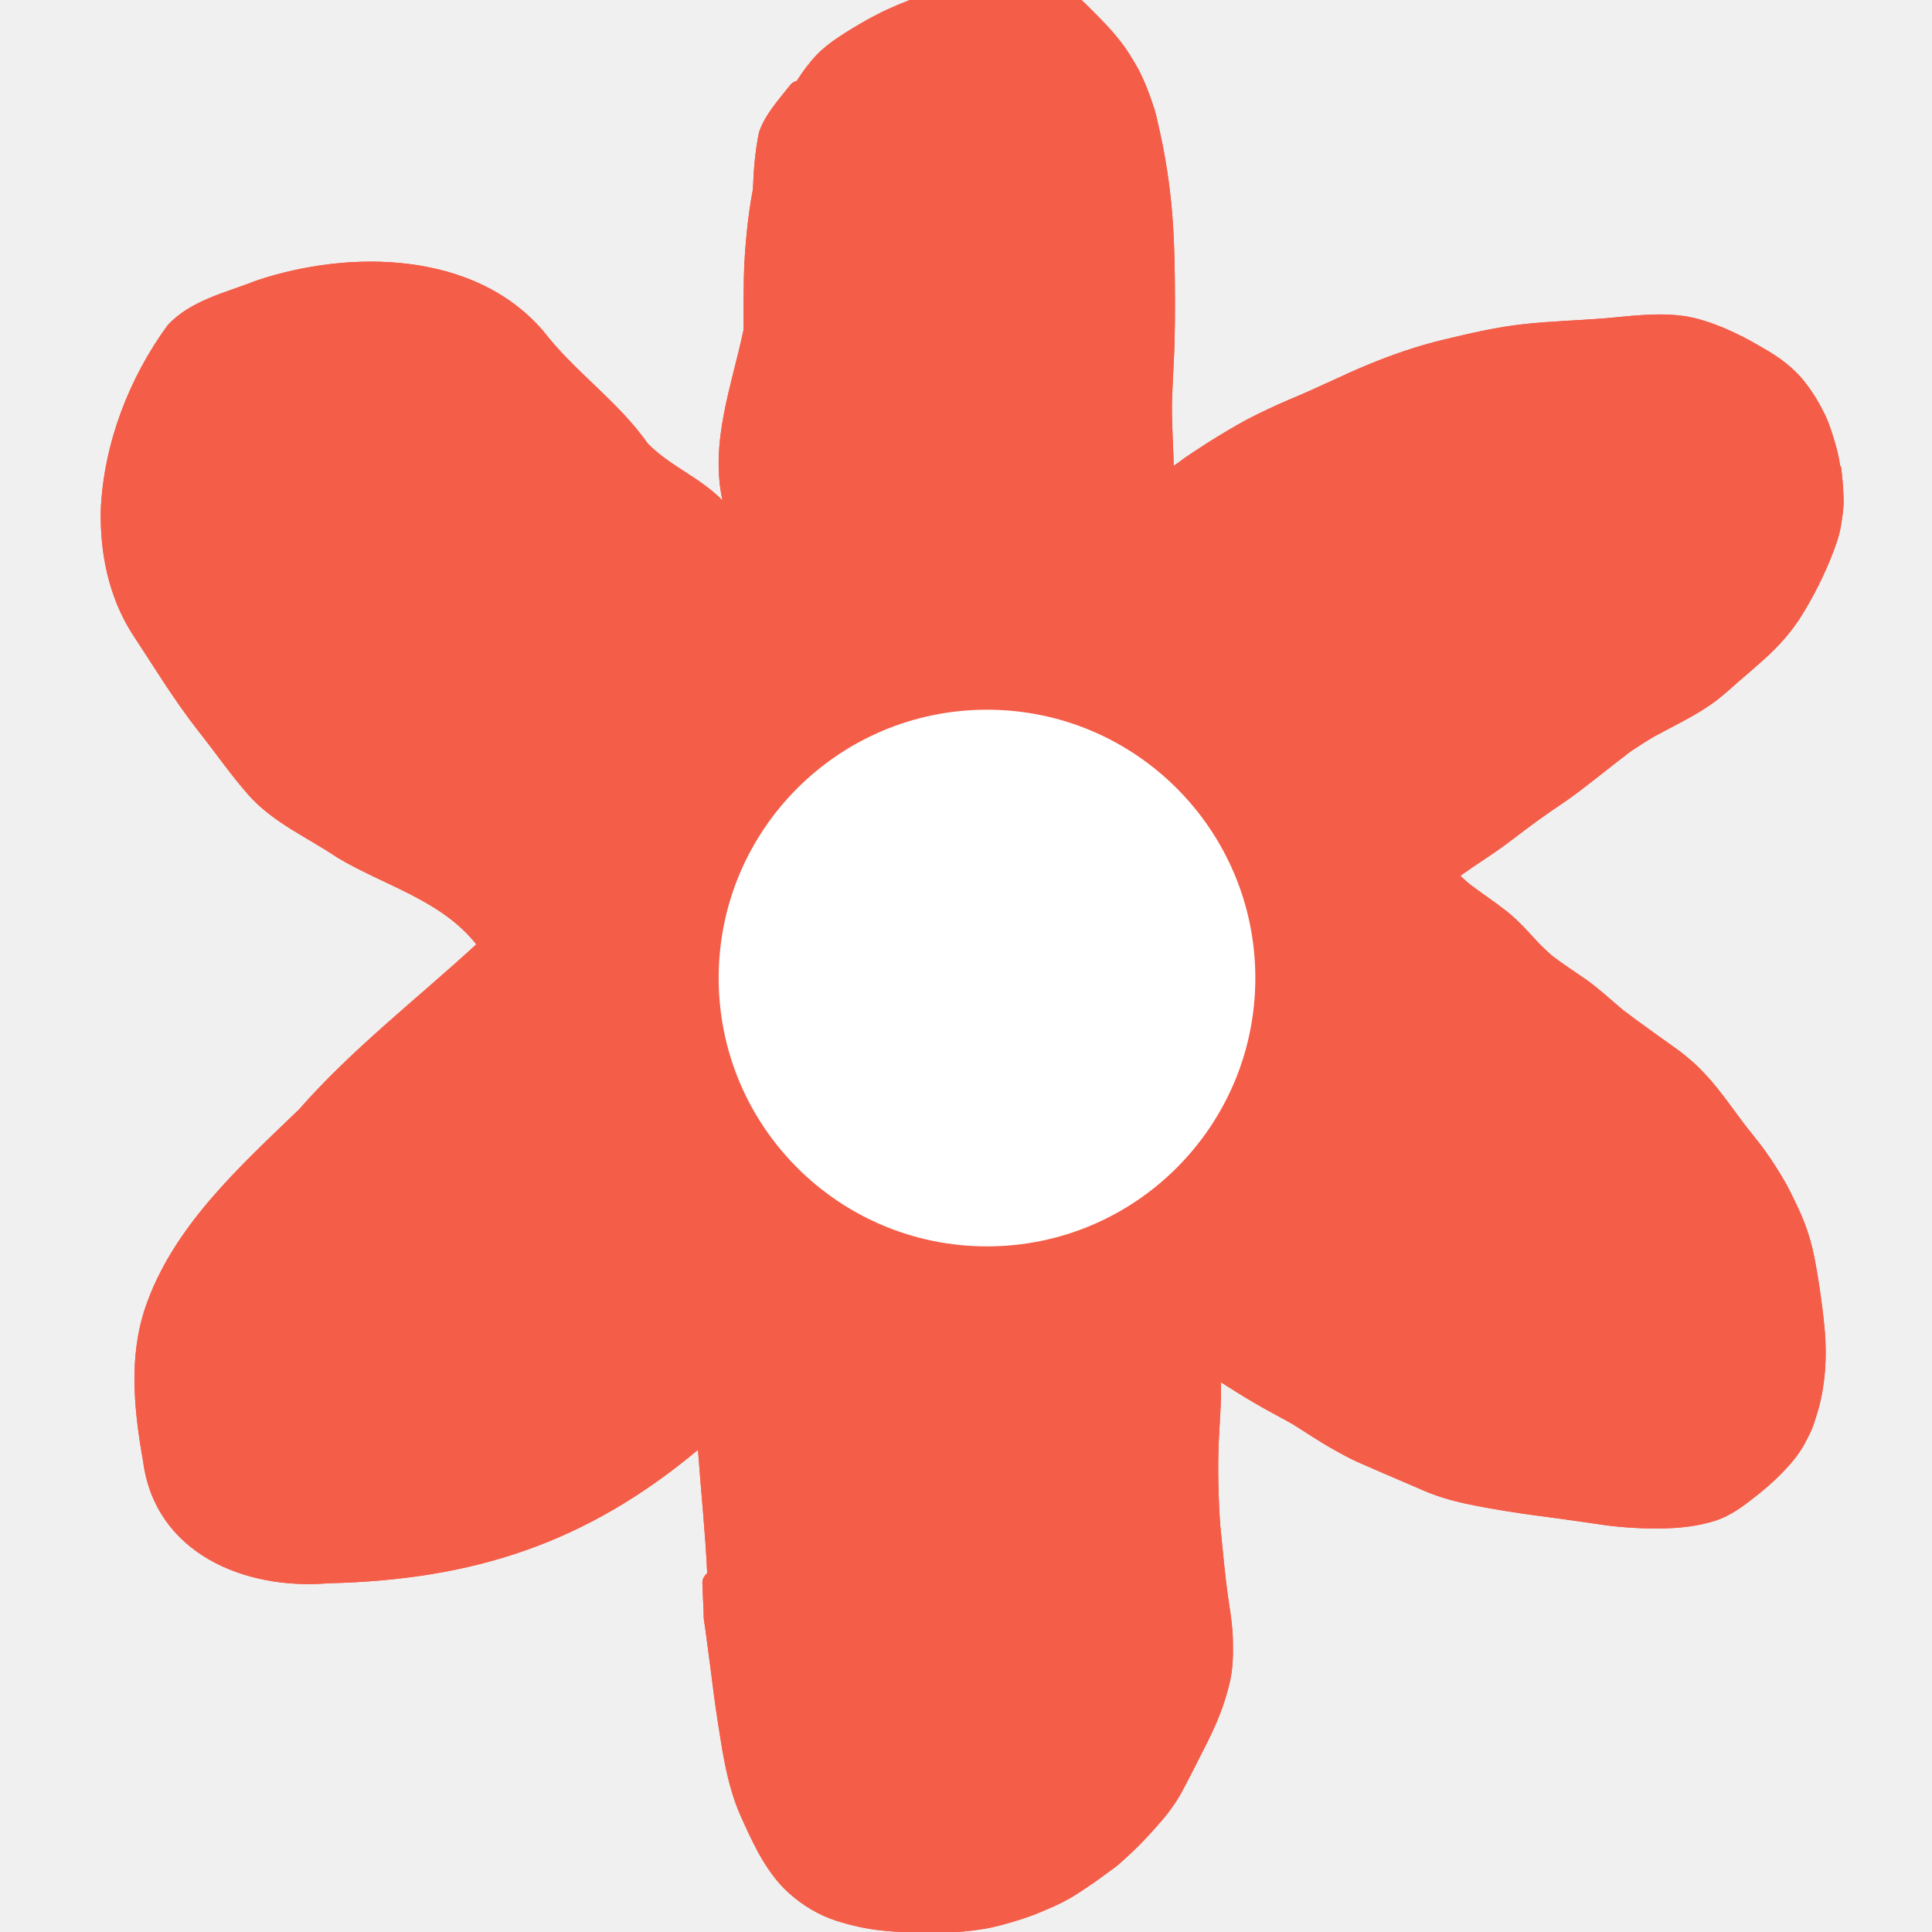
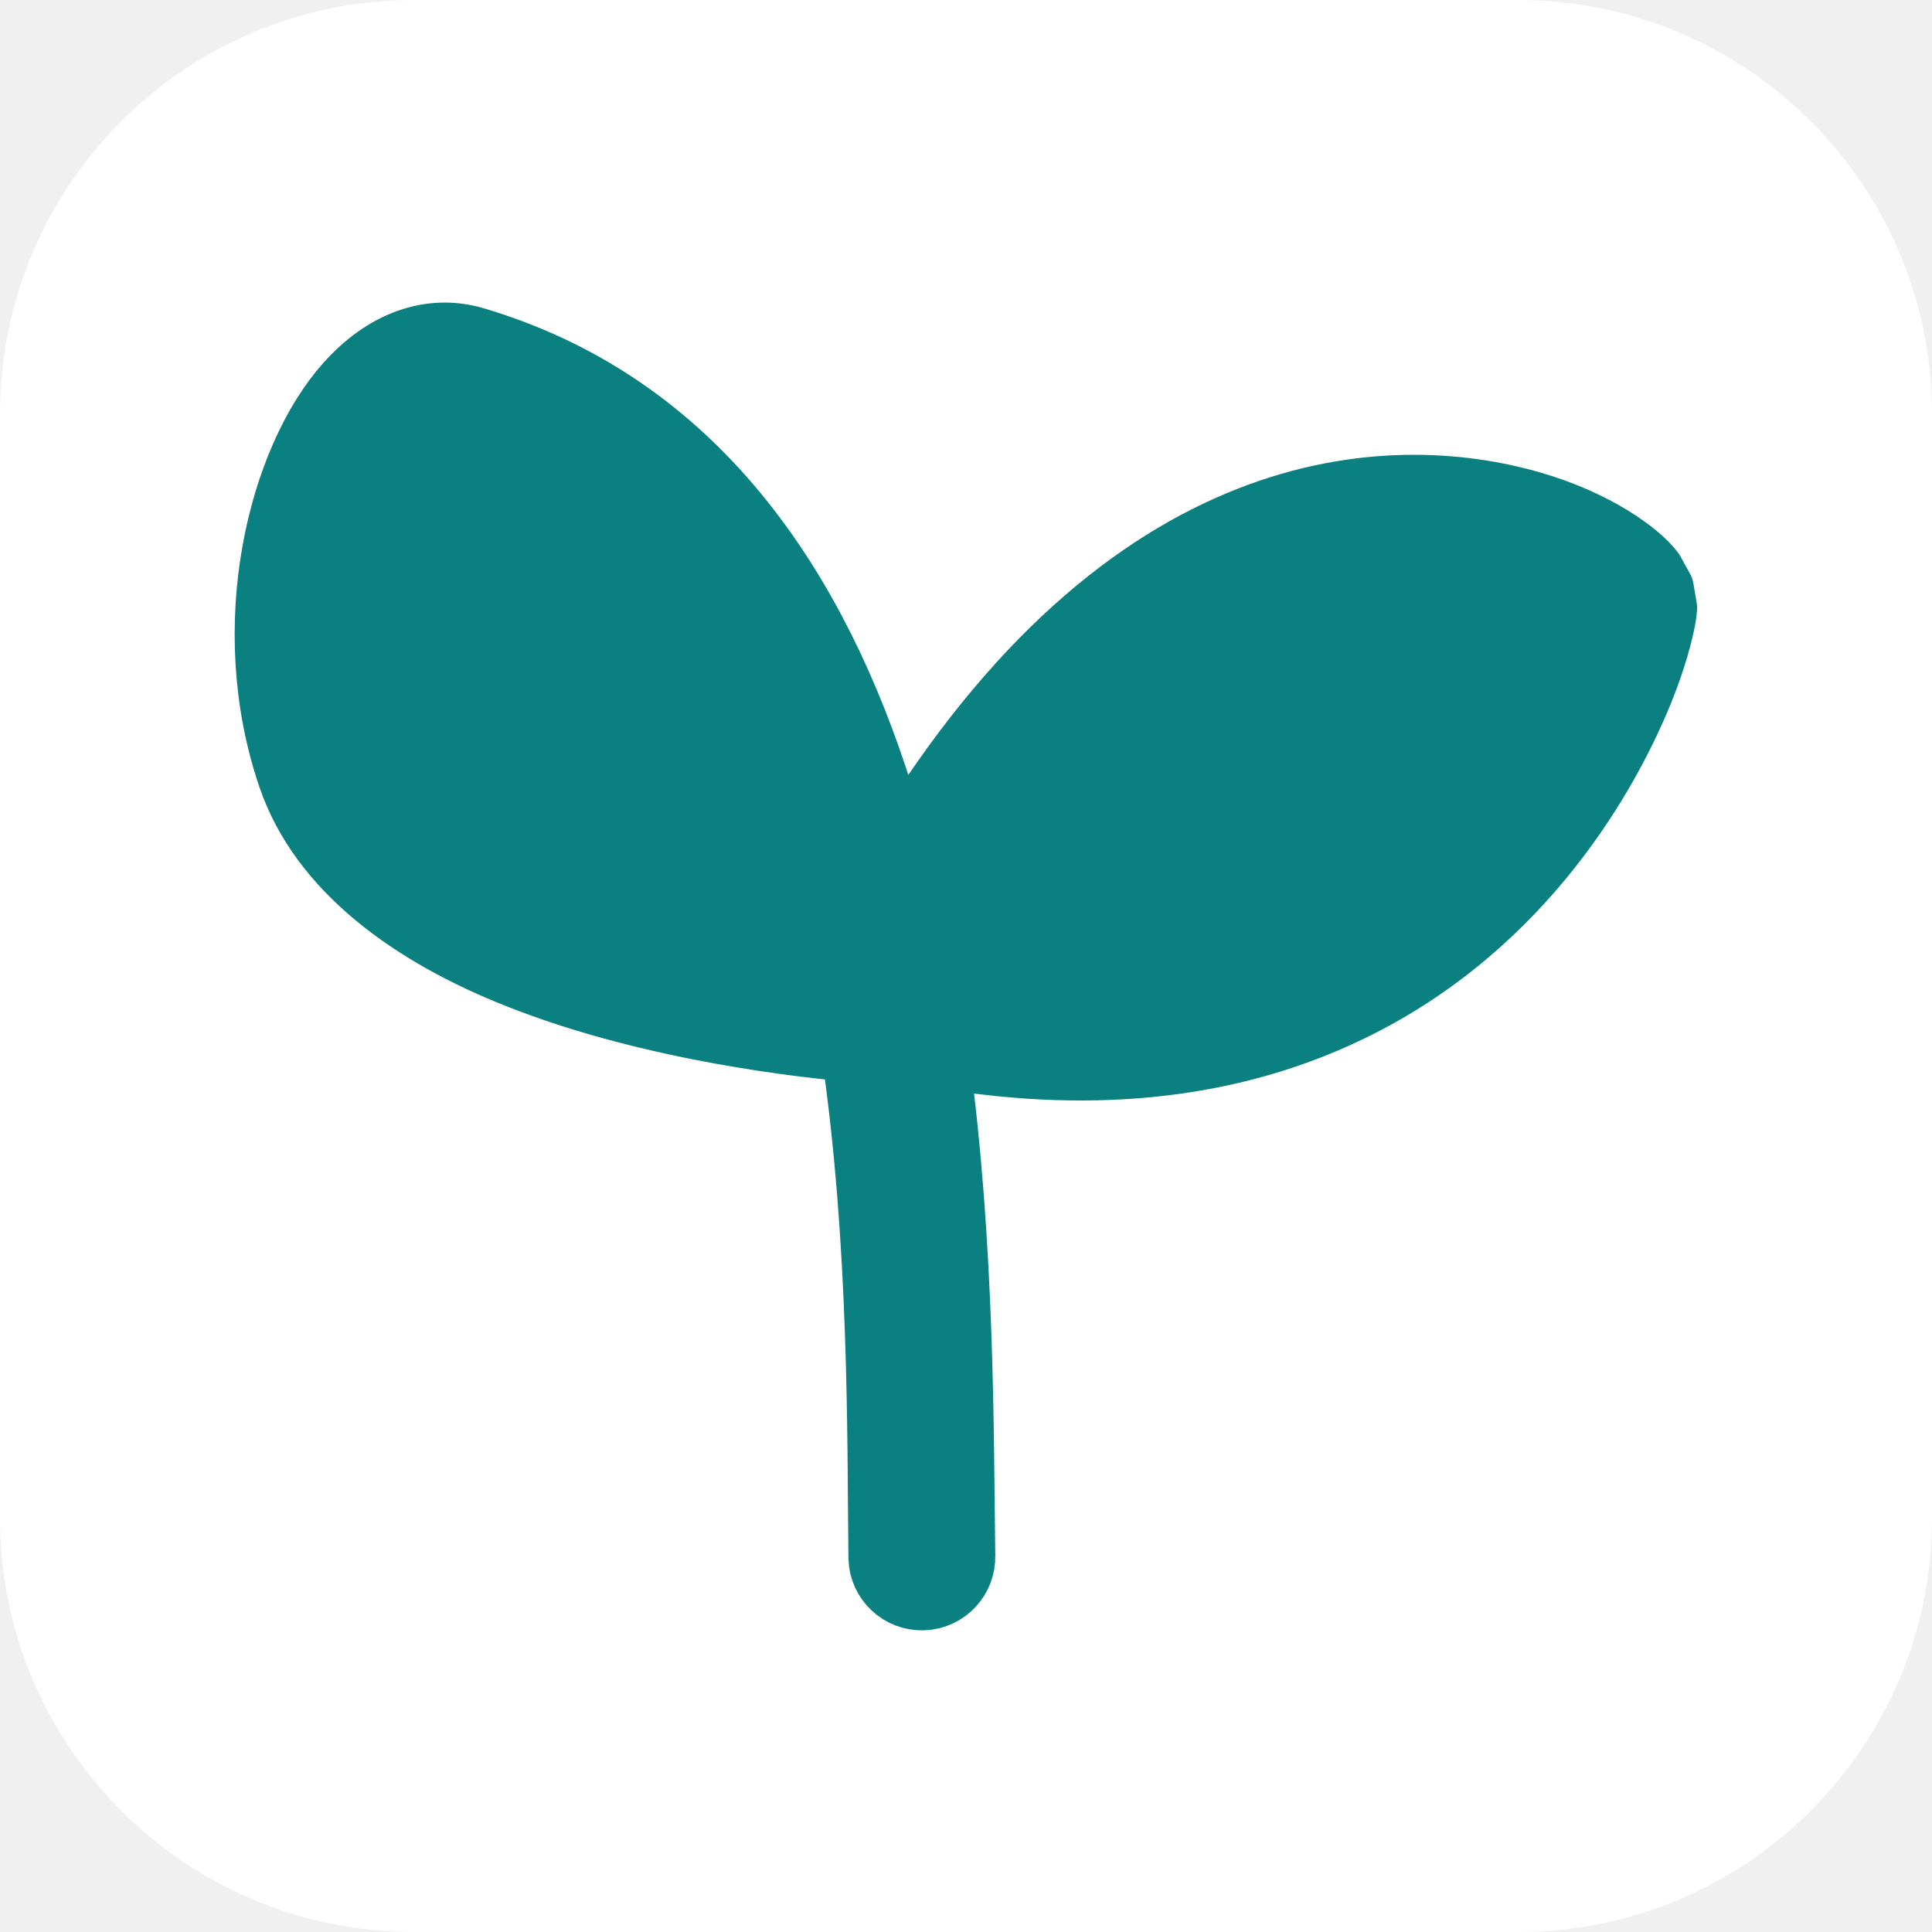
- <svg xmlns="http://www.w3.org/2000/svg" viewBox="8.350 9.084 82.800 82.800" width="32" height="32" role="img" aria-label="Spira">
-   <path fill="#F45D48" d="m87.219 29.074c-0.062-0.449-0.176-0.875-0.312-1.301-0.113-0.363-0.238-0.73-0.418-1.062-0.207-0.418-0.449-0.812-0.73-1.176-0.25-0.332-0.531-0.613-0.855-0.875-0.324-0.262-0.676-0.48-1.043-0.688-0.52-0.312-1.062-0.594-1.625-0.832-0.531-0.219-1.074-0.406-1.637-0.5-1.137-0.176-2.281-0.02-3.418 0.082-1.168 0.094-2.332 0.125-3.5 0.25-1.168 0.125-2.324 0.395-3.457 0.668-1.113 0.262-2.207 0.645-3.269 1.082-0.562 0.23-1.105 0.488-1.656 0.738-0.562 0.262-1.125 0.512-1.699 0.75-0.625 0.27-1.23 0.551-1.824 0.863-0.543 0.293-1.074 0.613-1.594 0.938-0.312 0.199-0.625 0.406-0.938 0.613-0.125 0.082-0.23 0.168-0.344 0.25-0.082 0.062-0.168 0.113-0.25 0.176 0-0.312-0.02-0.625-0.031-0.926-0.02-0.594-0.051-1.176-0.043-1.77 0.02-0.562 0.043-1.125 0.074-1.688 0.062-1.168 0.062-2.344 0.051-3.519-0.012-1.23-0.051-2.457-0.188-3.676-0.074-0.676-0.176-1.332-0.301-2-0.062-0.293-0.113-0.582-0.188-0.887-0.062-0.27-0.113-0.551-0.199-0.824-0.188-0.582-0.395-1.145-0.676-1.688-0.262-0.469-0.531-0.918-0.875-1.332-0.355-0.449-0.762-0.855-1.168-1.262-0.332-0.332-0.688-0.688-1.082-0.926-0.418-0.25-0.855-0.406-1.332-0.449-0.5-0.051-1.02 0-1.531 0.031-0.605 0.051-1.219 0.137-1.801 0.281-0.574 0.145-1.145 0.324-1.699 0.543-0.582 0.23-1.168 0.457-1.73 0.75-0.469 0.238-0.926 0.512-1.375 0.793-0.438 0.281-0.875 0.582-1.238 0.969-0.312 0.332-0.574 0.699-0.824 1.082-0.105 0.031-0.207 0.082-0.27 0.168-0.5 0.637-1.082 1.262-1.344 2.031-0.168 0.801-0.23 1.613-0.262 2.438-0.113 0.605-0.199 1.219-0.262 1.832-0.062 0.645-0.113 1.281-0.125 1.926-0.012 0.551-0.012 1.105-0.012 1.656v0.605c-0.512 2.426-1.449 4.824-0.906 7.324-0.949-0.98-2.25-1.469-3.199-2.438-1.281-1.824-3.144-3.082-4.488-4.832-2.938-3.418-8.27-3.5-12.281-2.156-1.312 0.52-2.824 0.844-3.812 1.918-1.656 2.262-2.738 5.082-2.863 7.894-0.043 1.844 0.332 3.719 1.324 5.293 0.926 1.406 1.801 2.856 2.844 4.188 0.73 0.918 1.395 1.887 2.168 2.762 1.043 1.176 2.519 1.812 3.801 2.676 2.012 1.207 4.449 1.812 5.957 3.719-2.551 2.344-5.312 4.469-7.606 7.082-2.562 2.469-5.406 5.031-6.582 8.488-0.719 2.125-0.48 4.418-0.094 6.582 0.512 3.938 4.344 5.531 7.938 5.231 6.207-0.145 11.043-1.707 15.844-5.719 0.125 1.762 0.312 3.519 0.395 5.281-0.113 0.113-0.207 0.238-0.207 0.418 0.012 0.387 0.031 0.77 0.051 1.168 0 0.176 0 0.355 0.031 0.531 0.031 0.188 0.062 0.387 0.082 0.574 0.113 0.824 0.219 1.656 0.324 2.481 0.105 0.801 0.23 1.594 0.363 2.394 0.137 0.793 0.312 1.582 0.582 2.332 0.145 0.395 0.324 0.781 0.5 1.156 0.145 0.312 0.301 0.625 0.469 0.938 0.363 0.645 0.77 1.25 1.324 1.738 0.582 0.52 1.262 0.926 2 1.168 0.656 0.207 1.332 0.363 2.019 0.426 0.582 0.062 1.168 0.082 1.762 0.082h0.23c0.48 0 0.957 0 1.438-0.043 0.574-0.051 1.137-0.137 1.699-0.293 0.52-0.145 1.051-0.301 1.551-0.512 0.582-0.238 1.156-0.488 1.688-0.844 0.406-0.262 0.801-0.531 1.188-0.824 0.207-0.156 0.438-0.301 0.625-0.48 0.176-0.156 0.355-0.324 0.531-0.488 0.355-0.332 0.688-0.699 1.012-1.062 0.395-0.438 0.77-0.918 1.062-1.449 0.27-0.5 0.52-1 0.781-1.512 0.262-0.512 0.52-1.012 0.738-1.531 0.238-0.562 0.426-1.137 0.562-1.73 0.125-0.543 0.137-1.113 0.125-1.668 0-0.531-0.074-1.074-0.156-1.594-0.176-1.137-0.27-2.281-0.387-3.426-0.082-1.207-0.113-2.418-0.062-3.625 0.031-0.645 0.082-1.301 0.094-1.949v-0.551c0.48 0.301 0.949 0.605 1.438 0.887 0.531 0.312 1.082 0.594 1.613 0.895 0.605 0.375 1.199 0.781 1.824 1.125 0.332 0.188 0.676 0.375 1.031 0.531s0.719 0.312 1.074 0.469c0.387 0.168 0.77 0.332 1.168 0.5 0.355 0.156 0.699 0.312 1.062 0.438 0.762 0.27 1.543 0.418 2.344 0.562 0.832 0.145 1.668 0.27 2.5 0.375 0.812 0.105 1.625 0.23 2.438 0.344 0.793 0.105 1.574 0.145 2.375 0.137 0.801-0.012 1.582-0.094 2.356-0.344 0.594-0.199 1.125-0.582 1.613-0.969 0.418-0.324 0.824-0.668 1.188-1.043 0.375-0.387 0.738-0.801 1-1.293 0.125-0.25 0.262-0.488 0.355-0.75 0.082-0.238 0.156-0.48 0.23-0.73 0.293-1.074 0.363-2.207 0.27-3.312-0.051-0.637-0.137-1.27-0.23-1.895-0.082-0.543-0.168-1.082-0.293-1.625-0.145-0.605-0.344-1.188-0.613-1.75-0.219-0.469-0.438-0.938-0.707-1.375-0.312-0.512-0.637-1.02-1.012-1.488-0.324-0.406-0.645-0.812-0.949-1.23-0.344-0.469-0.688-0.938-1.062-1.375-0.176-0.199-0.355-0.395-0.543-0.582s-0.395-0.355-0.605-0.531c-0.23-0.188-0.48-0.355-0.719-0.531l-0.656-0.469c-0.426-0.301-0.832-0.605-1.25-0.918-0.512-0.426-1-0.887-1.531-1.27-0.512-0.363-1.031-0.688-1.531-1.074-0.188-0.168-0.375-0.344-0.551-0.52-0.449-0.488-0.887-0.988-1.406-1.395s-1.074-0.77-1.594-1.168c-0.125-0.105-0.25-0.219-0.363-0.332 0.043-0.031 0.082-0.062 0.125-0.094 0.48-0.344 0.98-0.656 1.469-1 0.406-0.281 0.781-0.582 1.176-0.875 0.301-0.23 0.676-0.5 1.051-0.762 0.363-0.25 0.73-0.488 1.082-0.75 0.812-0.605 1.594-1.25 2.406-1.863 0.332-0.219 0.668-0.438 1.012-0.637 0.824-0.449 1.688-0.855 2.457-1.395 0.395-0.281 0.75-0.605 1.113-0.926 0.344-0.293 0.688-0.594 1.02-0.887 0.688-0.605 1.301-1.281 1.77-2.062 0.469-0.77 0.875-1.574 1.207-2.406 0.176-0.438 0.344-0.895 0.418-1.355 0.062-0.375 0.125-0.762 0.113-1.137-0.012-0.469-0.051-0.938-0.113-1.406z" />
-   <path fill="#F45D48" fill-rule="evenodd" d="m87.219 29.074c-0.062-0.449-0.176-0.875-0.312-1.301-0.113-0.363-0.238-0.73-0.418-1.062-0.207-0.418-0.449-0.812-0.73-1.176-0.25-0.332-0.531-0.613-0.855-0.875-0.324-0.262-0.676-0.48-1.043-0.688-0.52-0.312-1.062-0.594-1.625-0.832-0.531-0.219-1.074-0.406-1.637-0.5-1.137-0.176-2.281-0.02-3.418 0.082-1.168 0.094-2.332 0.125-3.5 0.25-1.168 0.125-2.324 0.395-3.457 0.668-1.113 0.262-2.207 0.645-3.269 1.082-0.562 0.23-1.105 0.488-1.656 0.738-0.562 0.262-1.125 0.512-1.699 0.75-0.625 0.27-1.23 0.551-1.824 0.863-0.543 0.293-1.074 0.613-1.594 0.938-0.312 0.199-0.625 0.406-0.938 0.613-0.125 0.082-0.23 0.168-0.344 0.25-0.082 0.062-0.168 0.113-0.25 0.176 0-0.312-0.02-0.625-0.031-0.926-0.02-0.594-0.051-1.176-0.043-1.77 0.02-0.562 0.043-1.125 0.074-1.688 0.062-1.168 0.062-2.344 0.051-3.519-0.012-1.23-0.051-2.457-0.188-3.676-0.074-0.676-0.176-1.332-0.301-2-0.062-0.293-0.113-0.582-0.188-0.887-0.062-0.27-0.113-0.551-0.199-0.824-0.188-0.582-0.395-1.145-0.676-1.688-0.262-0.469-0.531-0.918-0.875-1.332-0.355-0.449-0.762-0.855-1.168-1.262-0.332-0.332-0.688-0.688-1.082-0.926-0.418-0.25-0.855-0.406-1.332-0.449-0.5-0.051-1.02 0-1.531 0.031-0.605 0.051-1.219 0.137-1.801 0.281-0.574 0.145-1.145 0.324-1.699 0.543-0.582 0.23-1.168 0.457-1.73 0.75-0.469 0.238-0.926 0.512-1.375 0.793-0.438 0.281-0.875 0.582-1.238 0.969-0.312 0.332-0.574 0.699-0.824 1.082-0.105 0.031-0.207 0.082-0.27 0.168-0.5 0.637-1.082 1.262-1.344 2.031-0.168 0.801-0.23 1.613-0.262 2.438-0.113 0.605-0.199 1.219-0.262 1.832-0.062 0.645-0.113 1.281-0.125 1.926-0.012 0.551-0.012 1.105-0.012 1.656v0.605c-0.512 2.426-1.449 4.824-0.906 7.324-0.949-0.98-2.25-1.469-3.199-2.438-1.281-1.824-3.144-3.082-4.488-4.832-2.938-3.418-8.27-3.5-12.281-2.156-1.312 0.52-2.824 0.844-3.812 1.918-1.656 2.262-2.738 5.082-2.863 7.894-0.043 1.844 0.332 3.719 1.324 5.293 0.926 1.406 1.801 2.856 2.844 4.188 0.73 0.918 1.395 1.887 2.168 2.762 1.043 1.176 2.519 1.812 3.801 2.676 2.012 1.207 4.449 1.812 5.957 3.719-2.551 2.344-5.312 4.469-7.606 7.082-2.562 2.469-5.406 5.031-6.582 8.488-0.719 2.125-0.48 4.418-0.094 6.582 0.512 3.938 4.344 5.531 7.938 5.231 6.207-0.145 11.043-1.707 15.844-5.719 0.125 1.762 0.312 3.519 0.395 5.281-0.113 0.113-0.207 0.238-0.207 0.418 0.012 0.387 0.031 0.77 0.051 1.168 0 0.176 0 0.355 0.031 0.531 0.031 0.188 0.062 0.387 0.082 0.574 0.113 0.824 0.219 1.656 0.324 2.481 0.105 0.801 0.23 1.594 0.363 2.394 0.137 0.793 0.312 1.582 0.582 2.332 0.145 0.395 0.324 0.781 0.5 1.156 0.145 0.312 0.301 0.625 0.469 0.938 0.363 0.645 0.77 1.25 1.324 1.738 0.582 0.52 1.262 0.926 2 1.168 0.656 0.207 1.332 0.363 2.019 0.426 0.582 0.062 1.168 0.082 1.762 0.082h0.23c0.48 0 0.957 0 1.438-0.043 0.574-0.051 1.137-0.137 1.699-0.293 0.52-0.145 1.051-0.301 1.551-0.512 0.582-0.238 1.156-0.488 1.688-0.844 0.406-0.262 0.801-0.531 1.188-0.824 0.207-0.156 0.438-0.301 0.625-0.48 0.176-0.156 0.355-0.324 0.531-0.488 0.355-0.332 0.688-0.699 1.012-1.062 0.395-0.438 0.77-0.918 1.062-1.449 0.27-0.5 0.52-1 0.781-1.512 0.262-0.512 0.52-1.012 0.738-1.531 0.238-0.562 0.426-1.137 0.562-1.73 0.125-0.543 0.137-1.113 0.125-1.668 0-0.531-0.074-1.074-0.156-1.594-0.176-1.137-0.27-2.281-0.387-3.426-0.082-1.207-0.113-2.418-0.062-3.625 0.031-0.645 0.082-1.301 0.094-1.949v-0.551c0.48 0.301 0.949 0.605 1.438 0.887 0.531 0.312 1.082 0.594 1.613 0.895 0.605 0.375 1.199 0.781 1.824 1.125 0.332 0.188 0.676 0.375 1.031 0.531s0.719 0.312 1.074 0.469c0.387 0.168 0.77 0.332 1.168 0.5 0.355 0.156 0.699 0.312 1.062 0.438 0.762 0.27 1.543 0.418 2.344 0.562 0.832 0.145 1.668 0.27 2.5 0.375 0.812 0.105 1.625 0.23 2.438 0.344 0.793 0.105 1.574 0.145 2.375 0.137 0.801-0.012 1.582-0.094 2.356-0.344 0.594-0.199 1.125-0.582 1.613-0.969 0.418-0.324 0.824-0.668 1.188-1.043 0.375-0.387 0.738-0.801 1-1.293 0.125-0.25 0.262-0.488 0.355-0.75 0.082-0.238 0.156-0.48 0.23-0.73 0.293-1.074 0.363-2.207 0.27-3.312-0.051-0.637-0.137-1.27-0.23-1.895-0.082-0.543-0.168-1.082-0.293-1.625-0.145-0.605-0.344-1.188-0.613-1.75-0.219-0.469-0.438-0.938-0.707-1.375-0.312-0.512-0.637-1.02-1.012-1.488-0.324-0.406-0.645-0.812-0.949-1.23-0.344-0.469-0.688-0.938-1.062-1.375-0.176-0.199-0.355-0.395-0.543-0.582s-0.395-0.355-0.605-0.531c-0.23-0.188-0.48-0.355-0.719-0.531l-0.656-0.469c-0.426-0.301-0.832-0.605-1.25-0.918-0.512-0.426-1-0.887-1.531-1.27-0.512-0.363-1.031-0.688-1.531-1.074-0.188-0.168-0.375-0.344-0.551-0.52-0.449-0.488-0.887-0.988-1.406-1.395s-1.074-0.77-1.594-1.168c-0.125-0.105-0.25-0.219-0.363-0.332 0.043-0.031 0.082-0.062 0.125-0.094 0.48-0.344 0.98-0.656 1.469-1 0.406-0.281 0.781-0.582 1.176-0.875 0.301-0.23 0.676-0.5 1.051-0.762 0.363-0.25 0.73-0.488 1.082-0.75 0.812-0.605 1.594-1.25 2.406-1.863 0.332-0.219 0.668-0.438 1.012-0.637 0.824-0.449 1.688-0.855 2.457-1.395 0.395-0.281 0.75-0.605 1.113-0.926 0.344-0.293 0.688-0.594 1.02-0.887 0.688-0.605 1.301-1.281 1.77-2.062 0.469-0.77 0.875-1.574 1.207-2.406 0.176-0.438 0.344-0.895 0.418-1.355 0.062-0.375 0.125-0.762 0.113-1.137-0.012-0.469-0.051-0.938-0.113-1.406zm-1.574 1.625c-0.043 0.219-0.082 0.426-0.137 0.637-0.156 0.457-0.344 0.895-0.551 1.332-0.293 0.52-0.574 1.051-0.863 1.574-0.27 0.48-0.562 0.938-0.875 1.387-0.199 0.262-0.406 0.52-0.625 0.762-0.25 0.262-0.5 0.52-0.738 0.781-0.262 0.281-0.512 0.562-0.75 0.855-0.199 0.238-0.395 0.48-0.613 0.699-0.188 0.176-0.375 0.332-0.574 0.488-0.605 0.426-1.262 0.762-1.895 1.125-0.738 0.426-1.48 0.855-2.219 1.27-0.938 0.512-1.906 0.98-2.812 1.543-0.395 0.25-0.77 0.52-1.137 0.801-0.426 0.344-0.863 0.668-1.301 1-0.375 0.293-0.77 0.574-1.113 0.895-0.238 0.219-0.469 0.512-0.344 0.863 0.074 0.188 0.199 0.355 0.355 0.488 0.176 0.168 0.363 0.312 0.562 0.457 0.395 0.301 0.801 0.582 1.199 0.895 0.355 0.293 0.719 0.582 1.051 0.906 0.301 0.293 0.605 0.605 0.926 0.887 0.332 0.293 0.676 0.551 1.062 0.781 0.332 0.199 0.676 0.406 1.012 0.605 0.219 0.145 0.426 0.293 0.625 0.449 0.457 0.406 0.895 0.832 1.332 1.262 0.375 0.363 0.75 0.738 1.113 1.113 0.301 0.332 0.594 0.668 0.863 1.02 0.25 0.363 0.48 0.73 0.707 1.094 0.238 0.375 0.48 0.762 0.77 1.105 0.312 0.375 0.637 0.738 0.988 1.082 0.332 0.324 0.676 0.625 1 0.957 0.238 0.27 0.48 0.543 0.707 0.824 0.207 0.301 0.418 0.613 0.605 0.938 0.207 0.355 0.406 0.719 0.605 1.082 0.074 0.145 0.145 0.293 0.199 0.438 0.062 0.176 0.125 0.355 0.188 0.531 0.094 0.344 0.199 0.75 0.27 1.168 0.062 0.375 0.113 0.75 0.145 1.137 0 0.293 0 0.574-0.012 0.863-0.043 0.27-0.082 0.543-0.145 0.801-0.043 0.188-0.105 0.375-0.156 0.562-0.156 0.449-0.301 0.895-0.512 1.312-0.105 0.199-0.219 0.375-0.344 0.562-0.094 0.125-0.199 0.238-0.301 0.355-0.176 0.168-0.363 0.324-0.551 0.469-0.25 0.188-0.625 0.418-1 0.656s-0.75 0.48-1.137 0.707c-0.113 0.062-0.23 0.113-0.344 0.168-0.168 0.062-0.344 0.113-0.512 0.168-0.418 0.105-0.832 0.176-1.262 0.238-0.707 0.094-1.406 0.188-2.113 0.238-0.363 0-0.73 0-1.082-0.02-0.312-0.012-0.613-0.043-0.926-0.062-0.449-0.043-0.895-0.105-1.332-0.168-0.73-0.145-1.438-0.301-2.156-0.488-0.25-0.082-0.488-0.168-0.719-0.27-0.625-0.293-1.23-0.613-1.863-0.887-0.637-0.27-1.281-0.5-1.918-0.762-0.426-0.207-0.844-0.438-1.262-0.688-0.387-0.238-0.77-0.488-1.168-0.719-0.406-0.238-0.824-0.48-1.23-0.707-0.668-0.426-1.312-0.895-1.988-1.301-0.582-0.355-1.27-0.824-1.969-0.488-0.168 0.082-0.281 0.199-0.375 0.344-0.105 0.156-0.105 0.355-0.094 0.531 0.043 0.406 0.125 0.801 0.207 1.199 0.082 0.457 0.168 0.906 0.23 1.363 0.062 0.426 0.105 0.855 0.137 1.281 0.043 1.051 0.051 2.106-0.02 3.168-0.031 0.512-0.094 1.02-0.137 1.531s-0.074 1.02-0.113 1.531c-0.074 0.605-0.188 1.207-0.293 1.812-0.094 0.551-0.176 1.105-0.312 1.645-0.168 0.668-0.363 1.332-0.531 2.012-0.137 0.52-0.27 1.043-0.418 1.562-0.168 0.52-0.355 1.031-0.582 1.531-0.238 0.449-0.512 0.875-0.812 1.293-0.219 0.27-0.438 0.543-0.676 0.793-0.23 0.219-0.457 0.418-0.707 0.605-0.363 0.262-0.738 0.5-1.125 0.73-0.23 0.113-0.469 0.219-0.707 0.324-0.281 0.094-0.562 0.188-0.844 0.27-0.512 0.137-1.02 0.25-1.543 0.344-1.145 0.156-2.301 0.23-3.457 0.293-0.312 0-0.613 0.012-0.926 0-0.312-0.031-0.613-0.062-0.926-0.113-0.176-0.043-0.355-0.082-0.52-0.137-0.125-0.043-0.238-0.082-0.363-0.137-0.137-0.062-0.27-0.137-0.406-0.207-0.125-0.074-0.238-0.156-0.363-0.25-0.125-0.105-0.238-0.219-0.355-0.332-0.113-0.125-0.23-0.262-0.332-0.395-0.074-0.125-0.145-0.25-0.207-0.375-0.156-0.355-0.293-0.719-0.438-1.094-0.145-0.395-0.312-0.781-0.469-1.168-0.301-0.75-0.543-1.52-0.762-2.301-0.293-1.199-0.562-2.5-0.688-3.824 0-0.094 0-0.188-0.012-0.27 0.668-0.574-0.062-1.918 0-2.707-0.094-1.637-0.062-3.281 0-4.926-0.051-0.781 0.355-2-0.613-2.332 0-0.281 0-0.562 0.012-0.844 0.137-0.574-0.73-0.781-1.105-0.488-0.375 0.312-0.625 0.762-1.043 1.031-1 0.738-2.106 1.324-3.113 2.031-1.406 1.207-3.082 2.019-4.707 2.887-2.699 1.438-5.769 1.324-8.699 0.824-7.387-1.426-5.606-9.656-2.5-14.355 0.574-0.957 1.156-1.887 1.98-2.668 1.156-1.043 2.5-1.855 3.707-2.832 2.176-1.488 4.106-3.269 5.988-5.106 0.219-0.199 0.48-0.418 0.543-0.719 0.094-0.426-0.262-0.781-0.531-1.051-0.344-0.355-0.699-0.719-1.074-1.051-2.312-2.106-5.344-3.176-7.988-4.769-1.793-1.25-3.519-2.75-4.574-4.699-1.668-3.207-2.363-7.144-1.48-10.699 0.406-1.312 1.074-2.543 1.832-3.676 0.625-0.812 1.605-1.125 2.519-1.574 3.144-1.426 6.606-0.031 9.512 1.375 0.832 0.543 1.531 1.25 2.344 1.832 0.918 0.676 1.938 1.207 2.731 2.043 0.949 1.23 2.25 2.106 3.406 3.137 0.656 0.707 1.324 1.512 2.293 1.75 1.863 0.363 1.625-2.438 1.801-3.613 0.488-2.926 0.238-5.875 0.293-8.824 0.125-0.457 0.25-0.906 0.363-1.363 0.168-0.688 0.301-1.387 0.469-2.074 0.145-0.613 0.324-1.23 0.5-1.832 0.082-0.238 0.156-0.469 0.25-0.699 0.094-0.219 0.199-0.438 0.312-0.656 0.125-0.207 0.262-0.418 0.395-0.625 0.094-0.113 0.199-0.23 0.301-0.344 0.074-0.074 0.156-0.137 0.23-0.199 0.137-0.094 0.27-0.176 0.418-0.262 0.824-0.438 1.707-0.738 2.562-1.113 0.855-0.375 1.707-0.738 2.574-1.094 0.332-0.125 0.656-0.238 1-0.332 0.293-0.074 0.594-0.125 0.895-0.176 0.145-0.02 0.301-0.031 0.449-0.043h0.262c0.043 0 0.094 0.012 0.137 0.02 0.082 0.02 0.168 0.043 0.238 0.062l0.082 0.031c0.074 0.043 0.156 0.074 0.23 0.113 0.137 0.082 0.25 0.176 0.375 0.27 0.188 0.168 0.375 0.344 0.551 0.52 0.25 0.281 0.488 0.562 0.707 0.863 0.125 0.207 0.25 0.418 0.355 0.637 0.145 0.355 0.262 0.699 0.363 1.062 0.238 1.031 0.395 2.074 0.48 3.125 0.074 1.156 0.082 2.312 0.156 3.469 0.031 0.52 0.074 1.043 0.137 1.562 0.062 0.5 0.137 1 0.199 1.5 0.074 0.574 0.125 1.156 0.207 1.73 0.074 0.52 0.145 1.043 0.219 1.562 0.125 0.926 0.207 1.863 0.293 2.801 0.02 0.301 0.062 0.625 0.043 0.938-0.012 0.23-0.043 0.449-0.062 0.676-0.02 0.145-0.062 0.27 0.02 0.418 0.145 0.25 0.5 0.312 0.762 0.23 0.281-0.094 0.543-0.262 0.801-0.406 0.793-0.438 1.605-0.844 2.387-1.301 0.395-0.238 0.793-0.48 1.188-0.73 0.406-0.262 0.812-0.5 1.219-0.75 0.438-0.238 0.98-0.531 1.52-0.824 0.426-0.23 0.875-0.438 1.332-0.625 0.844-0.324 1.699-0.613 2.574-0.863 0.645-0.176 1.418-0.355 2.188-0.562 0.738-0.199 1.469-0.406 2.207-0.613 0.855-0.23 1.719-0.406 2.582-0.551 0.562-0.074 1.113-0.137 1.676-0.168h1c0.219 0.02 0.438 0.043 0.645 0.074 0.145 0.031 0.293 0.062 0.426 0.105 0.145 0.051 0.293 0.105 0.438 0.168 0.344 0.168 0.676 0.344 1.012 0.543 0.645 0.395 1.281 0.801 1.887 1.262 0.156 0.137 0.301 0.27 0.449 0.418 0.145 0.168 0.293 0.332 0.418 0.512 0.176 0.27 0.375 0.543 0.531 0.824 0.094 0.176 0.188 0.355 0.27 0.531 0.145 0.363 0.27 0.73 0.387 1.105 0.074 0.332 0.137 0.656 0.168 0.988 0.012 0.27 0 0.543-0.02 0.812z" />
-   <circle cx="50.65" cy="51.0" r="11.5" fill="#FFFFFF" />
+ <svg xmlns="http://www.w3.org/2000/svg" viewBox="12.9 22.34 70 70" width="32" height="32" role="img" aria-label="Spira">
+   <rect x="12.9" y="22.34" width="70" height="70" rx="15" fill="#FFFFFF" />
+   <path d="M44.74 78.80 C44.69 74.30 44.77 67.40 43.76 60.44 C42.30 60.31 36.60 59.74 31.64 57.77 C27.82 56.26 24.49 53.89 23.34 50.50 C21.46 44.99 23.00 38.96 25.42 36.24 C26.80 34.68 28.49 34.09 30.10 34.56 C37.78 36.83 42.20 43.05 44.67 50.47 C44.96 51.31 45.21 52.17 45.44 53.03 C53.72 39.37 63.26 39.01 68.45 40.53 C70.74 41.20 72.28 42.32 72.81 43.01 L73.17 43.66 L73.29 44.37 C73.28 44.70 73.05 45.87 72.41 47.44 C71.03 50.81 67.74 56.35 61.31 59.23 C57.64 60.88 52.92 61.68 46.92 60.66 C47.85 67.53 47.80 74.25 47.86 78.70 A1.56 1.56 0 0 1 44.74 78.80 Z" fill="#0A8080" stroke="#0A8080" stroke-width="2.2" stroke-linejoin="round" />
</svg>
